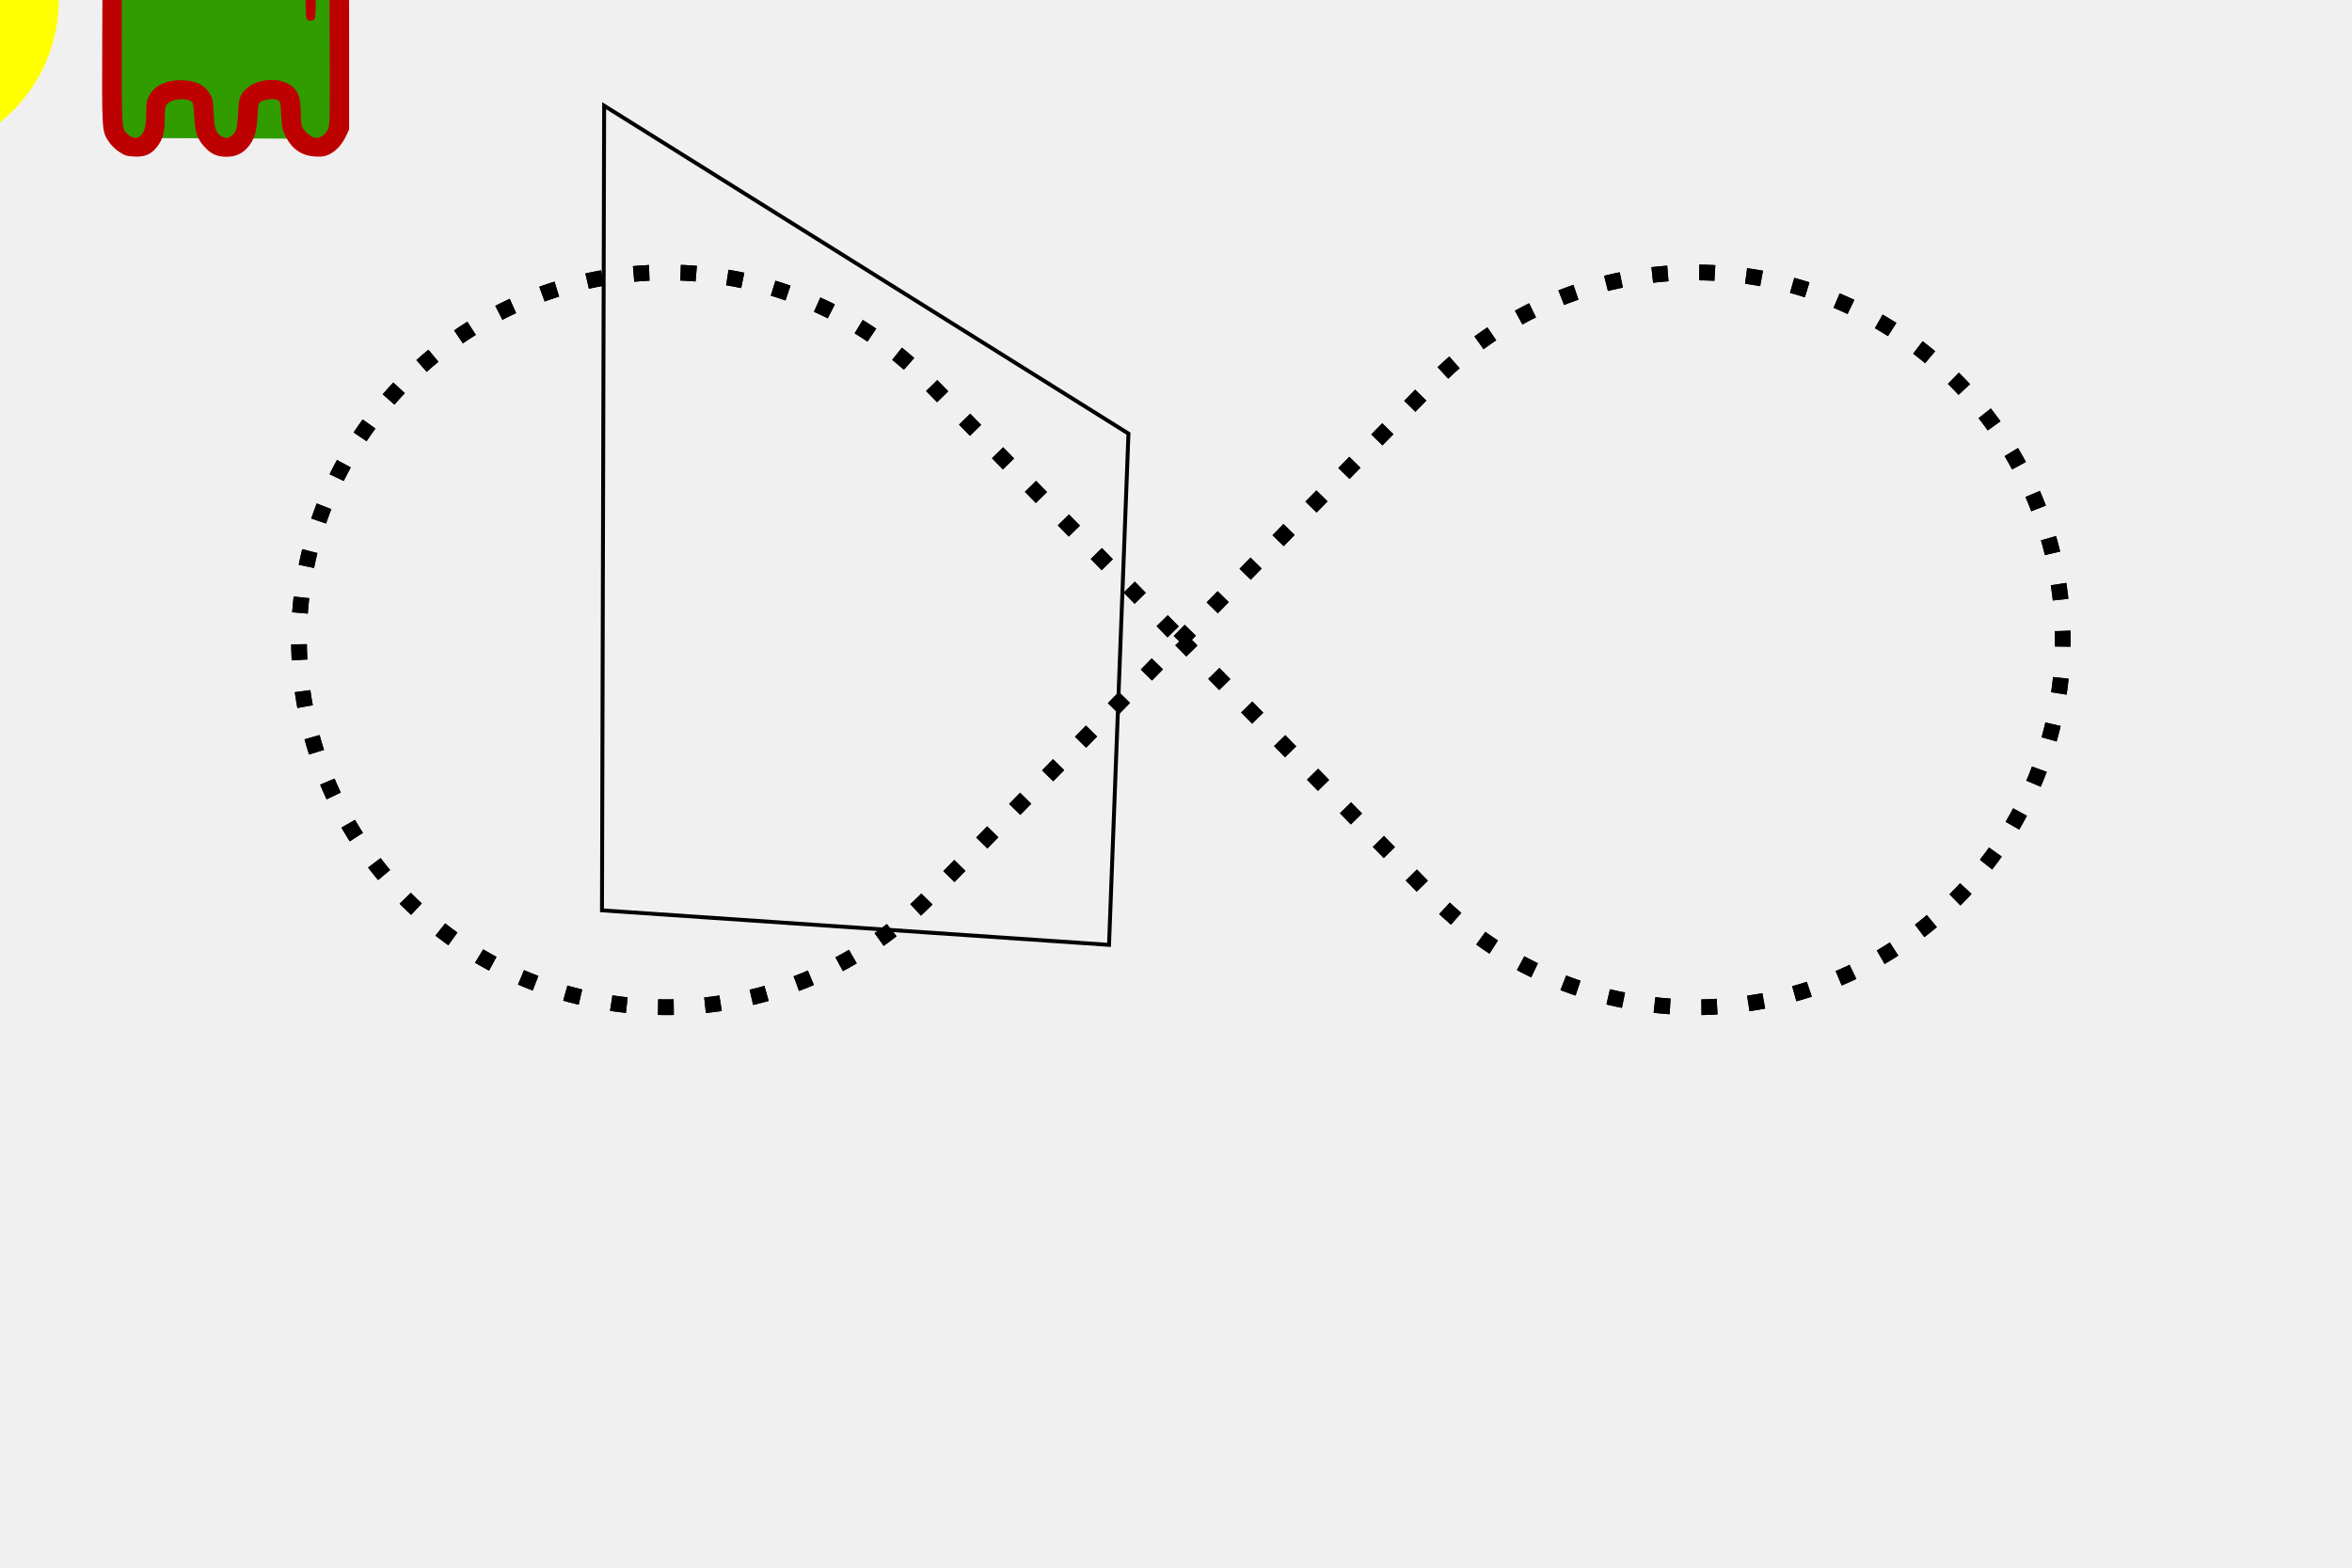
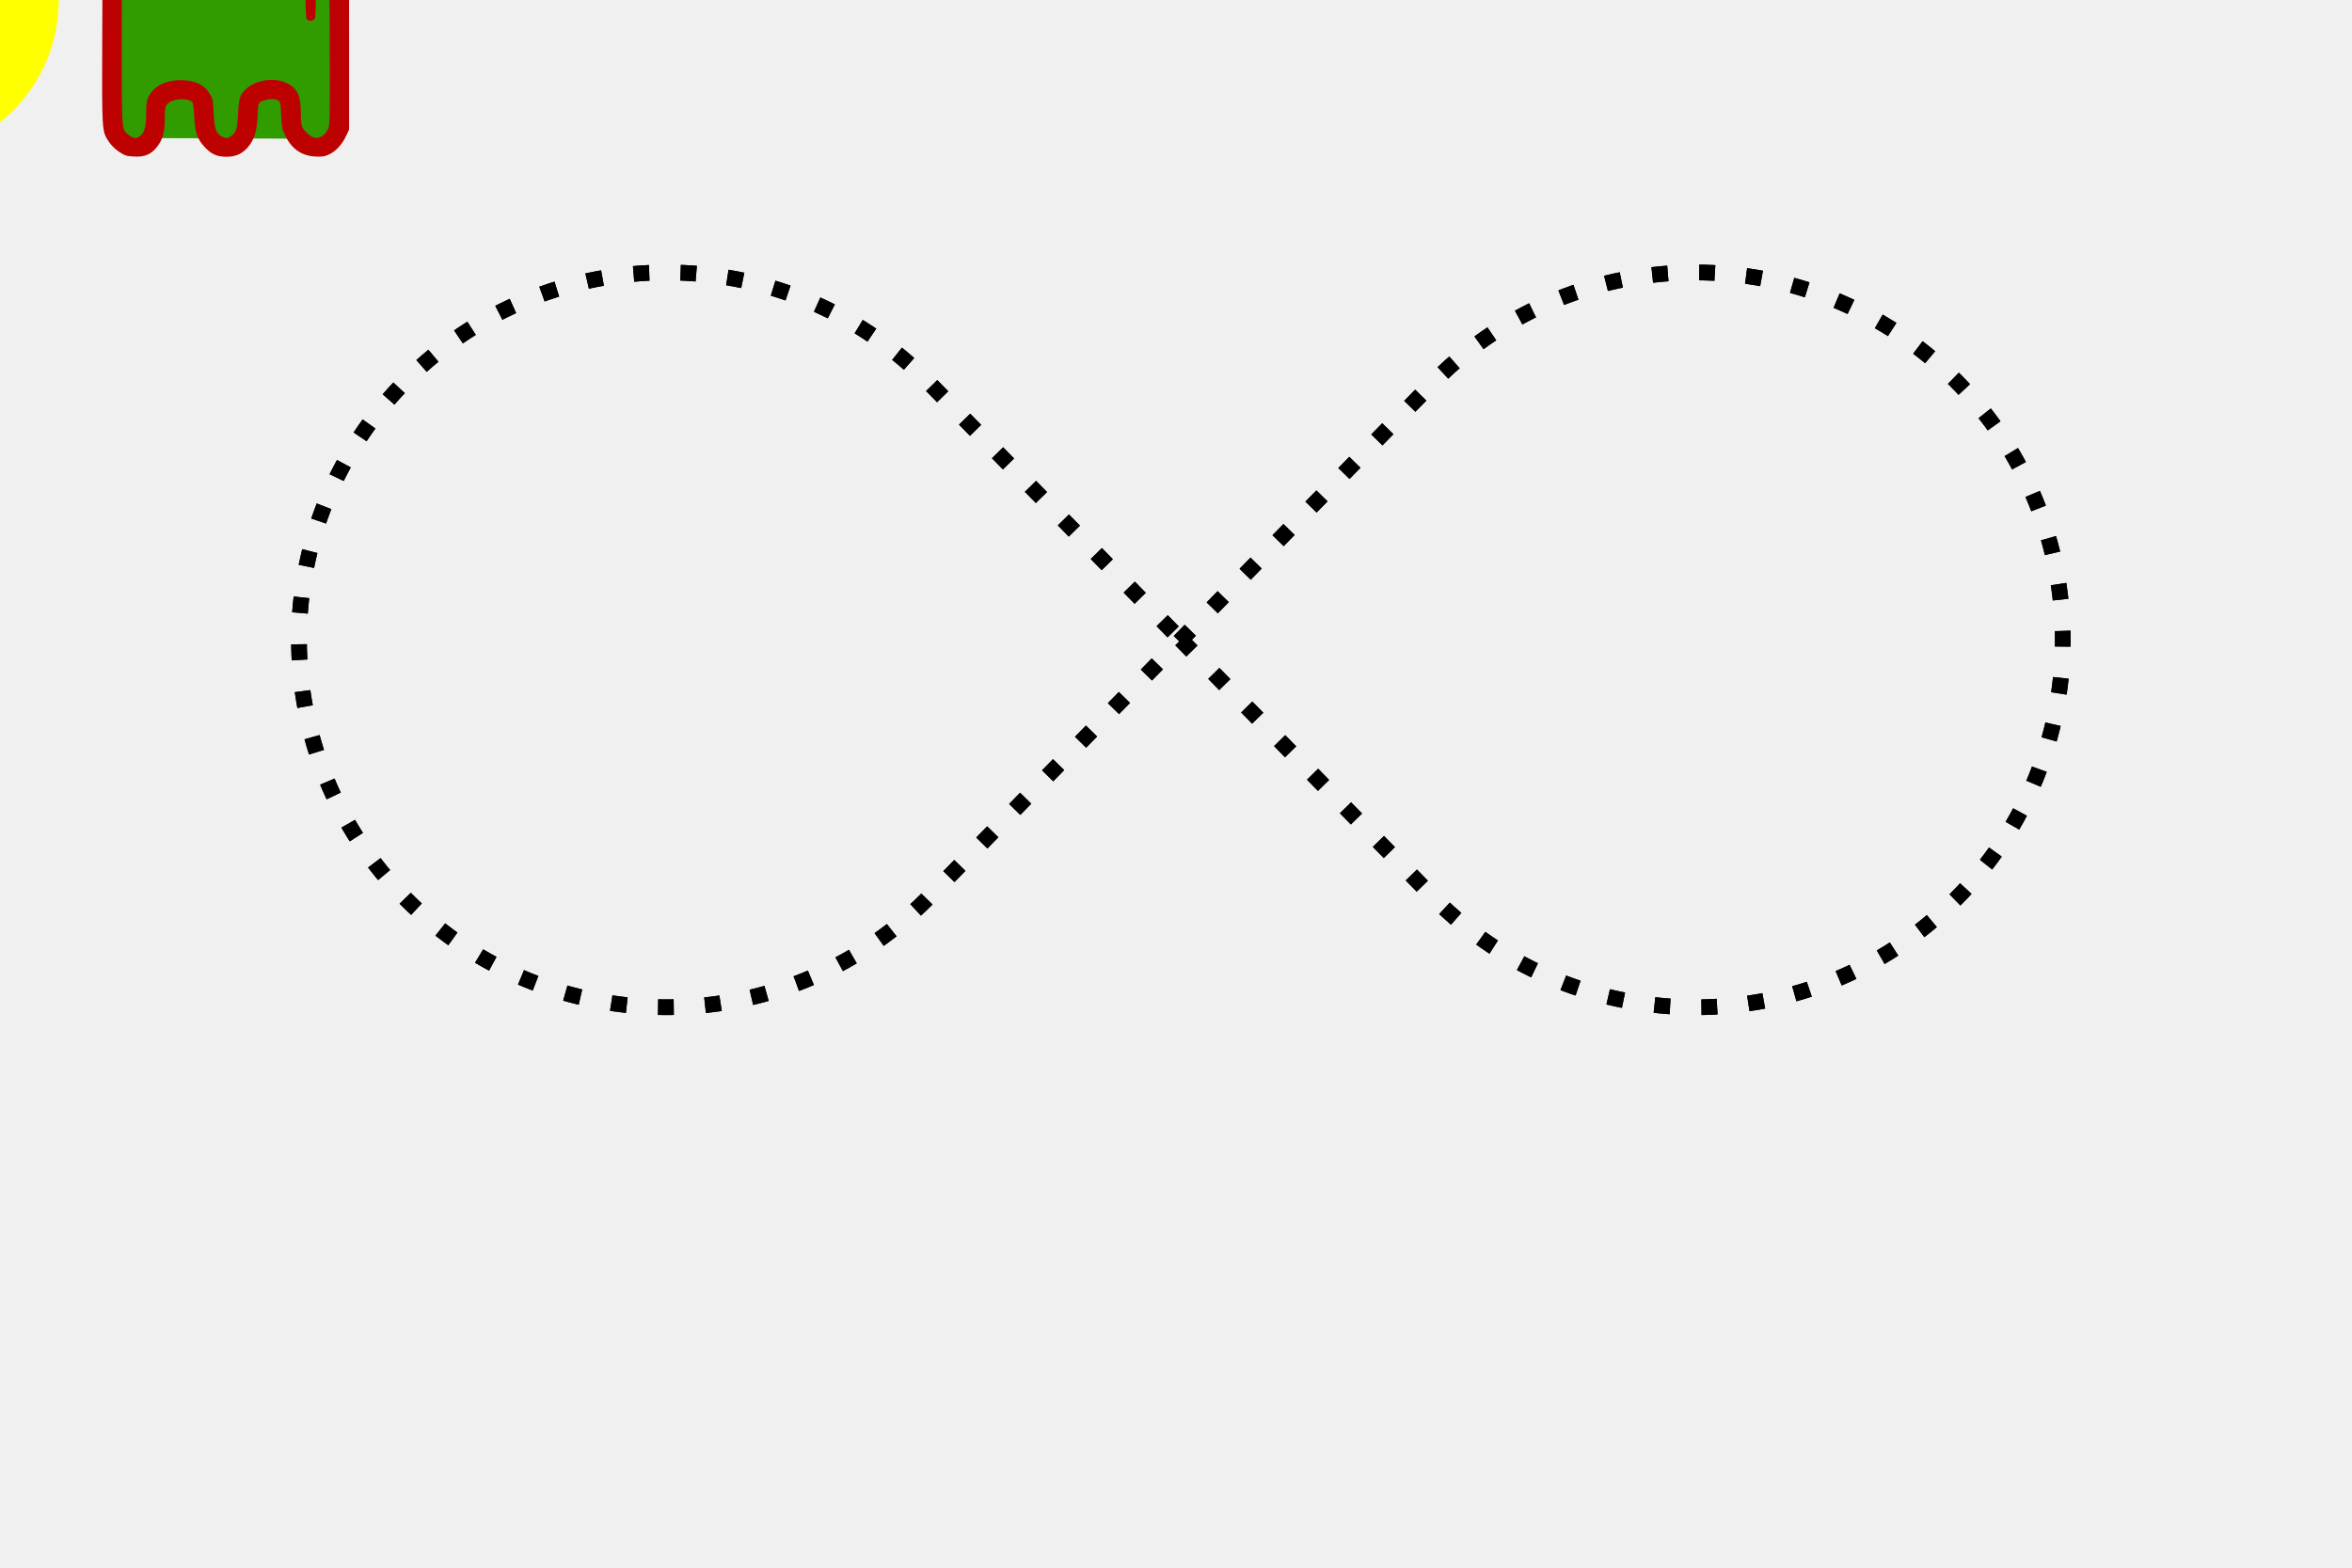
<svg xmlns="http://www.w3.org/2000/svg" xmlns:xlink="http://www.w3.org/1999/xlink" mercis="https://codepen.io/imjasonmiller/pen/WvKLor?limit=all&amp;page=2&amp;q=preloader, http://www.creativelydo.com/blog/using-svg-and-css-to-create-pacman-out-of-pie-charts/" viewBox="0 0 240 160" height="400" width="600" y="0px" x="0px" id="wait-pacman" version="1.1">
  <path id="path7396" d="m 120.5,65.3 25.98,26.52 c 14.64,14.64 38.39,14.65 53.03,0 14.64,-14.65 14.64,-38.39 0,-53.03 -14.64,-14.64 -38.39,-14.65 -53.03,0 L 120.5,65.3 94.52,91.82 c -14.64,14.64 -38.39,14.64 -53.03,0 -14.64,-14.64 -14.64,-38.39 0,-53.03 14.65,-14.64 38.39,-14.65 53.03,0 z" style="fill:none;stroke:#000000;stroke-width:1.6;stroke-linecap:butt;stroke-linejoin:round;stroke-miterlimit:4;stroke-dasharray:1.6, 3.2;stroke-dashoffset:0;stroke-opacity:1;paint-order:markers stroke fill" />
  <path style="fill:none;stroke:#000000;stroke-width:1.6;stroke-linecap:butt;stroke-linejoin:round;stroke-miterlimit:4;stroke-dasharray:1.6, 3.2;stroke-dashoffset:0;stroke-opacity:1;paint-order:markers stroke fill" d="m 120.5,65.3 25.98,26.52 c 14.64,14.64 38.39,14.65 53.03,0 14.64,-14.65 14.64,-38.39 0,-53.03 -14.64,-14.64 -38.39,-14.65 -53.03,0 L 120.5,65.3 94.52,91.82 c -14.64,14.64 -38.39,14.64 -53.03,0 -14.64,-14.64 -14.64,-38.39 0,-53.03 14.65,-14.64 38.39,-14.65 53.03,0 z" id="path7404" />
  <defs id="defs5612" />
  <style id="style5603" type="text/css">
            
            #plug,
            #socket { fill:#FDB515 }
            
            #loop-normal { fill: none; stroke: #FDB515; stroke-width: 12 }
            #loop-offset { display: none }
            
            </style>
  <animateMotion keySplines="0.42, 0, 0.58, 1" keyTimes="0;1" calcMode="linear" repeatCount="indefinite" rotate="auto" dur="6s" xlink:href="#pacman">
    <mpath xlink:href="#path7396" />
  </animateMotion>
  <animateMotion keySplines="0.42, 0, 0.58, 1" keyTimes="0;1" calcMode="linear" repeatCount="indefinite" rotate="auto" dur="6s" xlink:href="#g7394">
-     <mpath xlink:href="#path1424" />
+     <mpath xlink:href="#path7404" />
  </animateMotion>
  <g id="pacman">
    <circle cx="-10" cy="0" r="8" stroke="#ffff00" stroke-width="16" fill="none" id="circle839">
      <animate attributeName="stroke-dasharray" from="157,100" to="126,100" dur="0.5s" repeatCount="indefinite" />
      <animate attributeName="stroke-dashoffset" from="0" to="-15" dur="0.5s" repeatCount="indefinite" />
    </circle>
    <ellipse style="fill:#ffffff;fill-opacity:1;stroke:none;stroke-width:1.6;stroke-linejoin:round;stroke-dasharray:1.6, 3.2;stroke-opacity:0.393;paint-order:markers stroke fill" id="path851" cx="-10.018" cy="-6.715" rx="3.192" ry="2.972" />
  </g>
  <g transform="matrix(1.066667,0,0,1.066667,-14.6341,0.4697611)" id="g7394">
    <path style="fill:#309c00;fill-opacity:1;stroke:none;stroke-width:1px;stroke-linecap:butt;stroke-linejoin:miter;stroke-opacity:1" d="m 24.618,-5.895 c 1.646,-4.86 4.435,-8.516 10.513,-8.71 7.517,0.405 9.752,4.398 11.129,8.974 L 46.084,12.844 24.794,12.756 Z" id="path7369" />
    <path style="fill:#bd0000;fill-opacity:1;stroke:none;stroke-width:0.001;stroke-opacity:1" id="path326" d="m 37.048,-12.25 c -0.167,0.323 0.033,0.634 0.467,0.723 0.2,0.044 0.768,0.267 1.257,0.501 2.024,0.979 3.415,2.647 3.96,4.75 0.189,0.745 0.211,1.246 0.211,4.205 0,2.458 0.033,3.381 0.133,3.482 0.2,0.2 0.623,0.156 0.756,-0.078 0.145,-0.289 0.145,-5.417 0,-6.73 -0.345,-3.003 -2.302,-5.539 -5.172,-6.707 -1.034,-0.423 -1.446,-0.456 -1.613,-0.145 z" />
    <path style="fill:#bd0000;fill-opacity:1;stroke:none;stroke-width:0.001;stroke-opacity:1" id="path328" d="m 28.977,-6.099 c -1.813,0.556 -2.547,2.759 -1.424,4.238 0.979,1.279 3.014,1.401 4.093,0.234 1.546,-1.657 0.523,-4.338 -1.735,-4.538 -0.311,-0.022 -0.723,0 -0.934,0.067 z m 1.546,1.046 c 1.068,0.545 1.268,2.058 0.367,2.836 -1.19,1.057 -2.925,0.3 -2.925,-1.279 0,-1.023 0.69,-1.724 1.702,-1.724 0.289,0 0.679,0.078 0.856,0.167 z" />
    <path style="fill:#bd0000;fill-opacity:1;stroke:none;stroke-width:0.001;stroke-opacity:1" id="path330" d="m 35.886,-6.138 c -0.556,0.145 -1.001,0.423 -1.39,0.856 -0.489,0.567 -0.667,1.034 -0.667,1.769 0,1.524 1.135,2.658 2.67,2.658 1.535,0 2.67,-1.135 2.67,-2.658 0,-1.034 -0.534,-1.924 -1.457,-2.392 -0.467,-0.245 -1.346,-0.356 -1.824,-0.234 z m 1.502,1.112 c 0.456,0.234 0.89,0.99 0.89,1.535 0,1.813 -2.536,2.403 -3.326,0.768 -0.256,-0.523 -0.289,-0.901 -0.111,-1.368 0.133,-0.367 0.623,-0.912 0.934,-1.034 0.4,-0.167 1.212,-0.122 1.613,0.1 z" />
    <path style="fill:#bd0000;fill-opacity:1;stroke:none;stroke-width:0.001;stroke-opacity:1" id="path324" d="m 32.71,-15.306 c -2.558,0.567 -4.516,1.646 -6.173,3.404 -1.324,1.413 -2.18,2.948 -2.703,4.883 l -0.289,1.057 -0.044,8.709 c -0.033,9.61 -0.056,9.332 0.656,10.411 0.2,0.3 0.623,0.712 0.968,0.934 0.534,0.356 0.712,0.412 1.424,0.445 1.023,0.056 1.657,-0.211 2.214,-0.957 0.534,-0.69 0.723,-1.401 0.723,-2.692 0,-0.912 0.033,-1.123 0.222,-1.368 0.423,-0.534 2.036,-0.645 2.425,-0.156 0.056,0.067 0.133,0.679 0.167,1.357 0.078,1.502 0.278,2.102 0.945,2.848 0.656,0.734 1.201,0.979 2.125,0.99 0.89,0 1.524,-0.278 2.069,-0.923 0.601,-0.701 0.845,-1.491 0.923,-2.948 0.056,-1.246 0.056,-1.257 0.367,-1.424 0.467,-0.234 1.224,-0.3 1.546,-0.133 0.267,0.145 0.278,0.211 0.345,1.446 0.056,1.168 0.1,1.379 0.423,2.024 0.601,1.224 1.546,1.869 2.848,1.935 0.645,0.033 0.89,0 1.313,-0.2 0.645,-0.3 1.235,-0.945 1.624,-1.769 l 0.289,-0.623 v -8.899 c 0,-8.854 0,-8.899 -0.245,-9.877 -0.556,-2.158 -1.579,-3.949 -3.114,-5.428 -1.457,-1.413 -2.87,-2.225 -4.883,-2.836 -0.901,-0.267 -1.179,-0.3 -3.215,-0.334 -1.657,-0.033 -2.414,0 -2.948,0.122 z m 5.506,1.935 c 0.489,0.122 1.413,0.489 2.058,0.812 1.034,0.512 1.301,0.712 2.291,1.702 0.912,0.912 1.201,1.29 1.624,2.113 0.289,0.556 0.634,1.379 0.779,1.835 0.245,0.834 0.245,0.834 0.289,9.644 0.033,8.743 0.033,8.821 -0.2,9.266 -0.267,0.523 -0.823,0.845 -1.257,0.734 -0.367,-0.089 -0.934,-0.567 -1.135,-0.968 -0.111,-0.211 -0.167,-0.656 -0.167,-1.346 0,-1.702 -0.311,-2.38 -1.324,-2.903 -1.112,-0.556 -2.848,-0.356 -3.771,0.434 -0.734,0.623 -0.834,0.912 -0.912,2.525 -0.078,1.524 -0.189,1.835 -0.812,2.191 -0.256,0.145 -0.334,0.145 -0.679,-0.022 C 34.389,12.346 34.234,11.923 34.156,10.377 34.1,9.131 34.078,8.998 33.767,8.497 33.266,7.697 32.498,7.307 31.319,7.24 c -1.591,-0.089 -2.836,0.478 -3.359,1.535 -0.211,0.412 -0.256,0.679 -0.256,1.557 0,1.235 -0.133,1.813 -0.512,2.191 -0.334,0.334 -0.823,0.289 -1.246,-0.111 -0.601,-0.556 -0.578,-0.2 -0.578,-9.243 0,-9.054 0.011,-9.21 0.601,-10.789 1.179,-3.126 4.193,-5.473 7.642,-5.962 1.135,-0.156 3.582,-0.044 4.605,0.211 z" />
    <ellipse style="fill:#ffffff;fill-opacity:1;stroke:none;stroke-width:1.152;stroke-opacity:1" id="path7378" cx="29.703" cy="-3.498" rx="1.692" ry="1.692" />
    <ellipse ry="1.692" rx="1.692" cy="-3.521" cx="36.498" id="ellipse7385" style="fill:#ffffff;fill-opacity:1;stroke:none;stroke-width:1.152;stroke-opacity:1" />
  </g>
-   <path id="path1424" d="m 61.427,92.911 0.22,-82.123 53.501,33.466 -1.982,52.18 z" style="fill:none;stroke:#000000;stroke-width:0.4px;stroke-linecap:butt;stroke-linejoin:miter;stroke-opacity:1" />
</svg>
